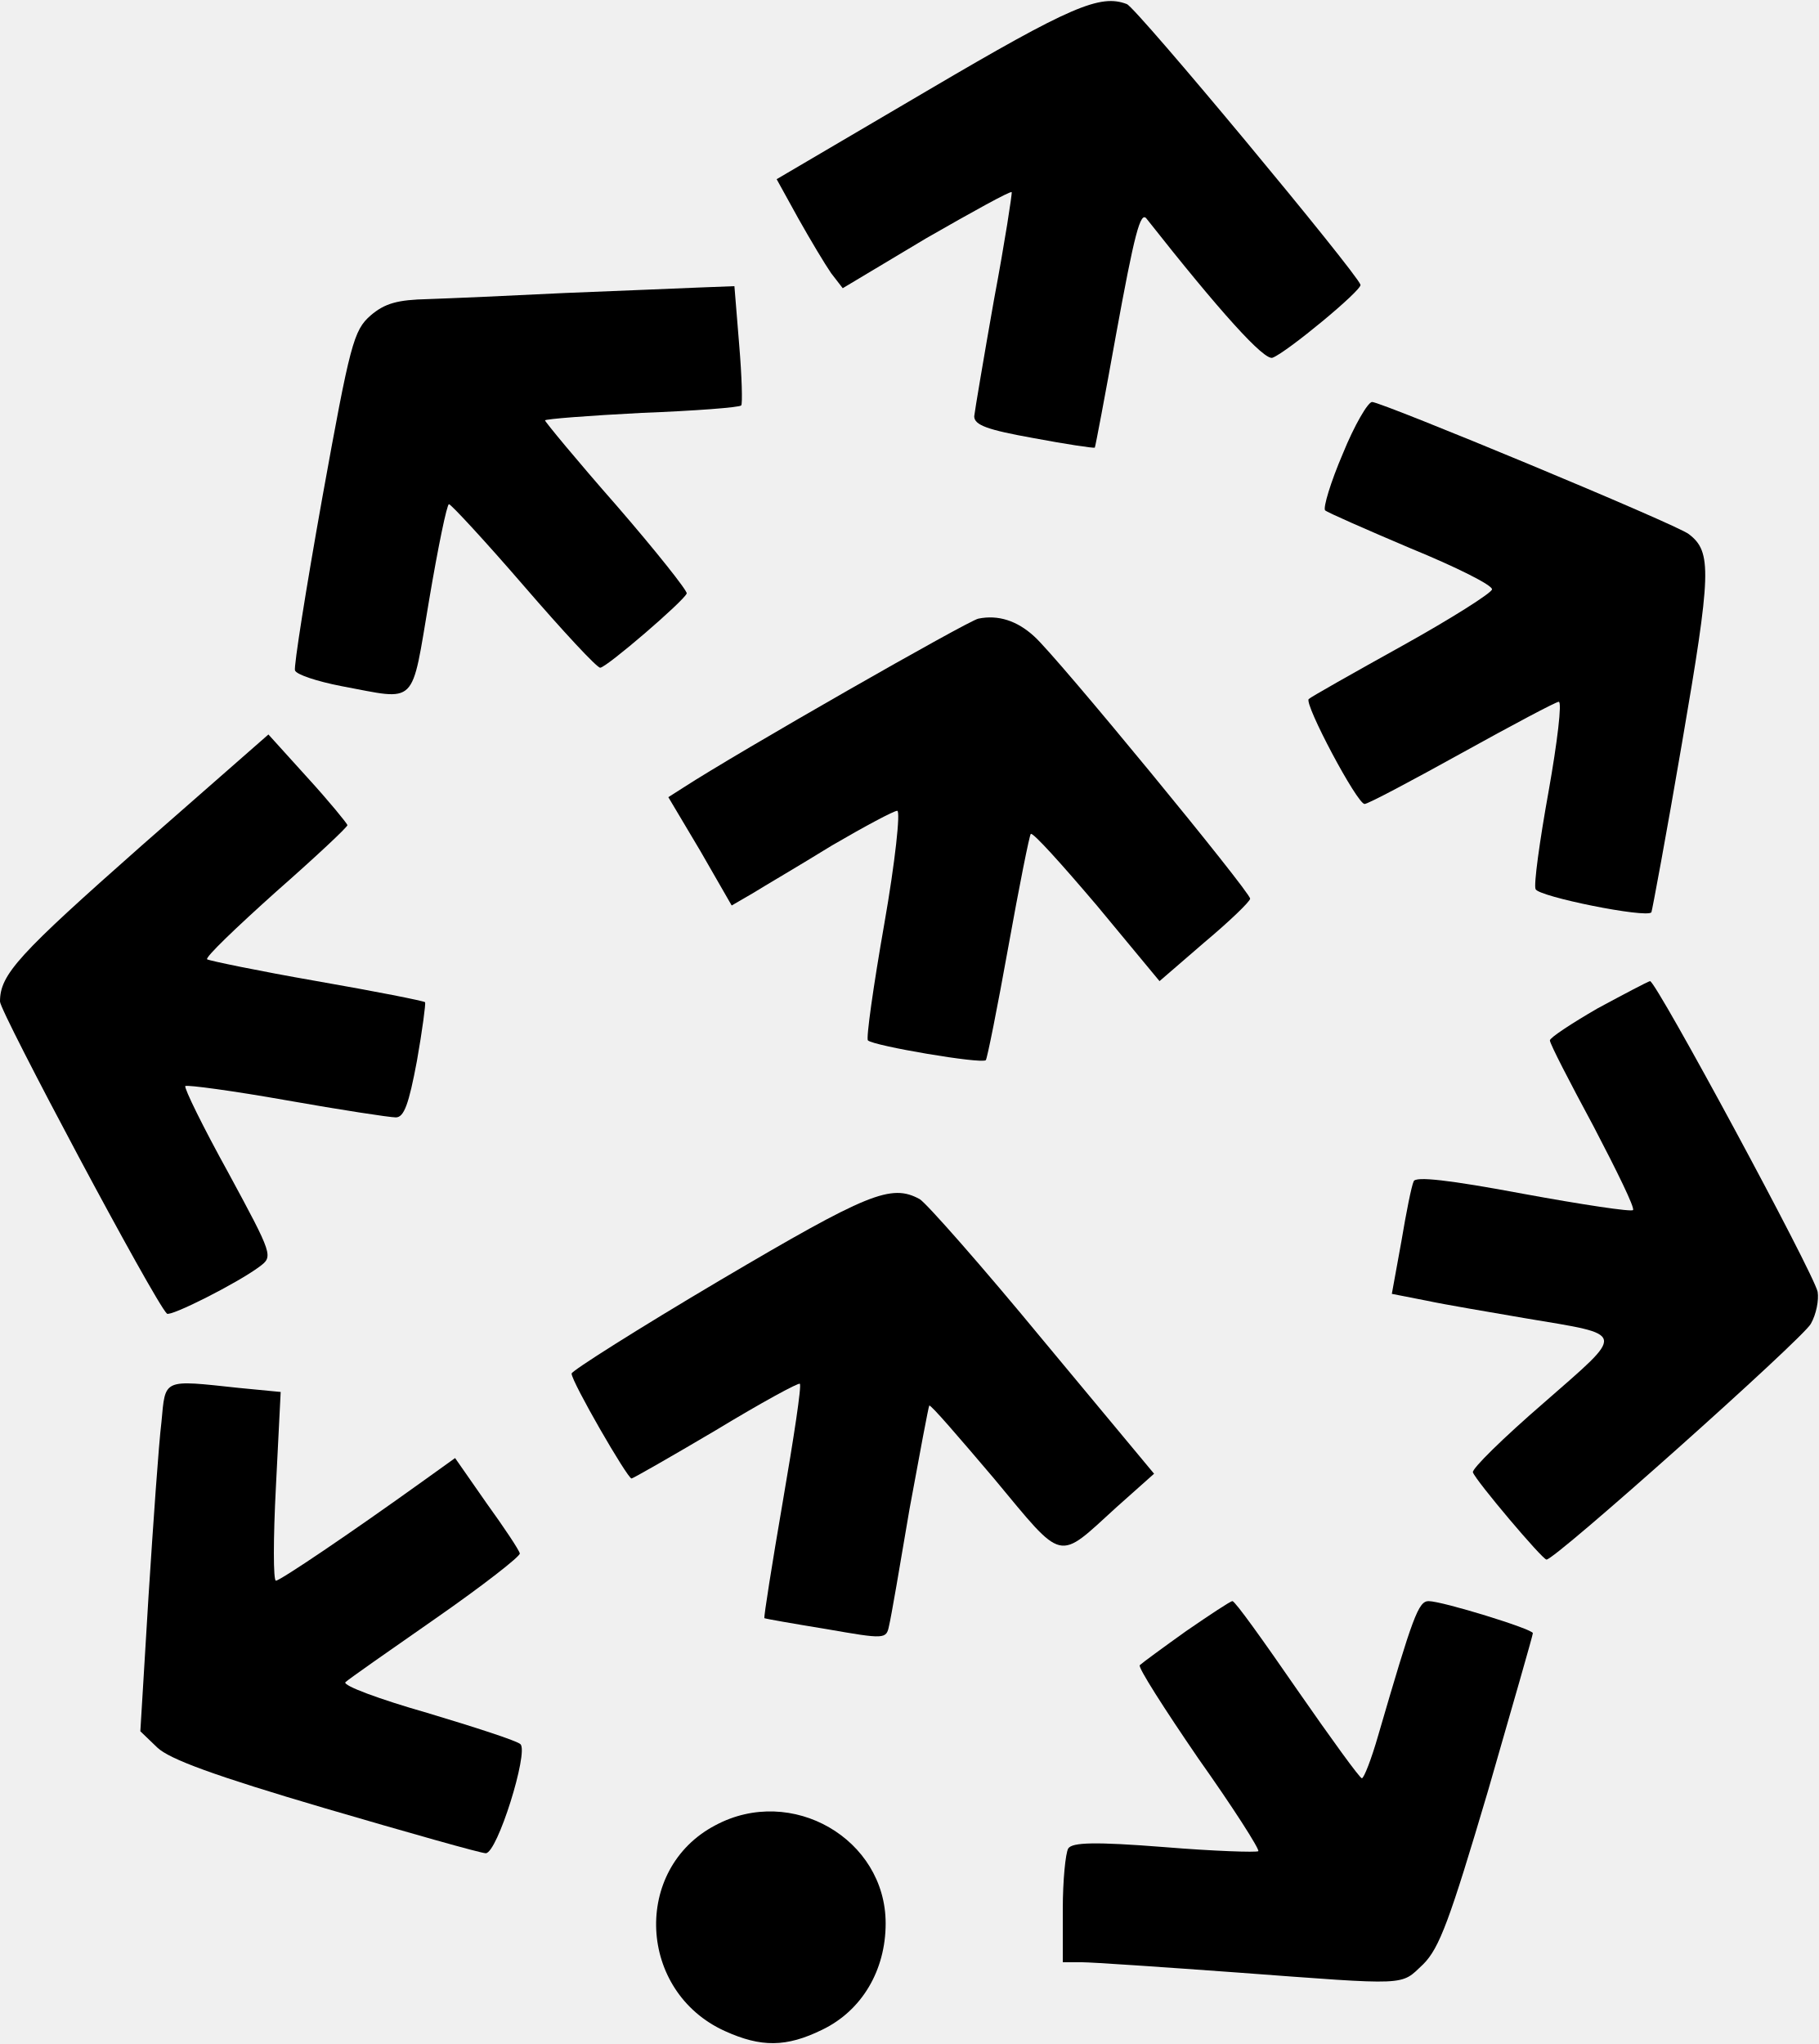
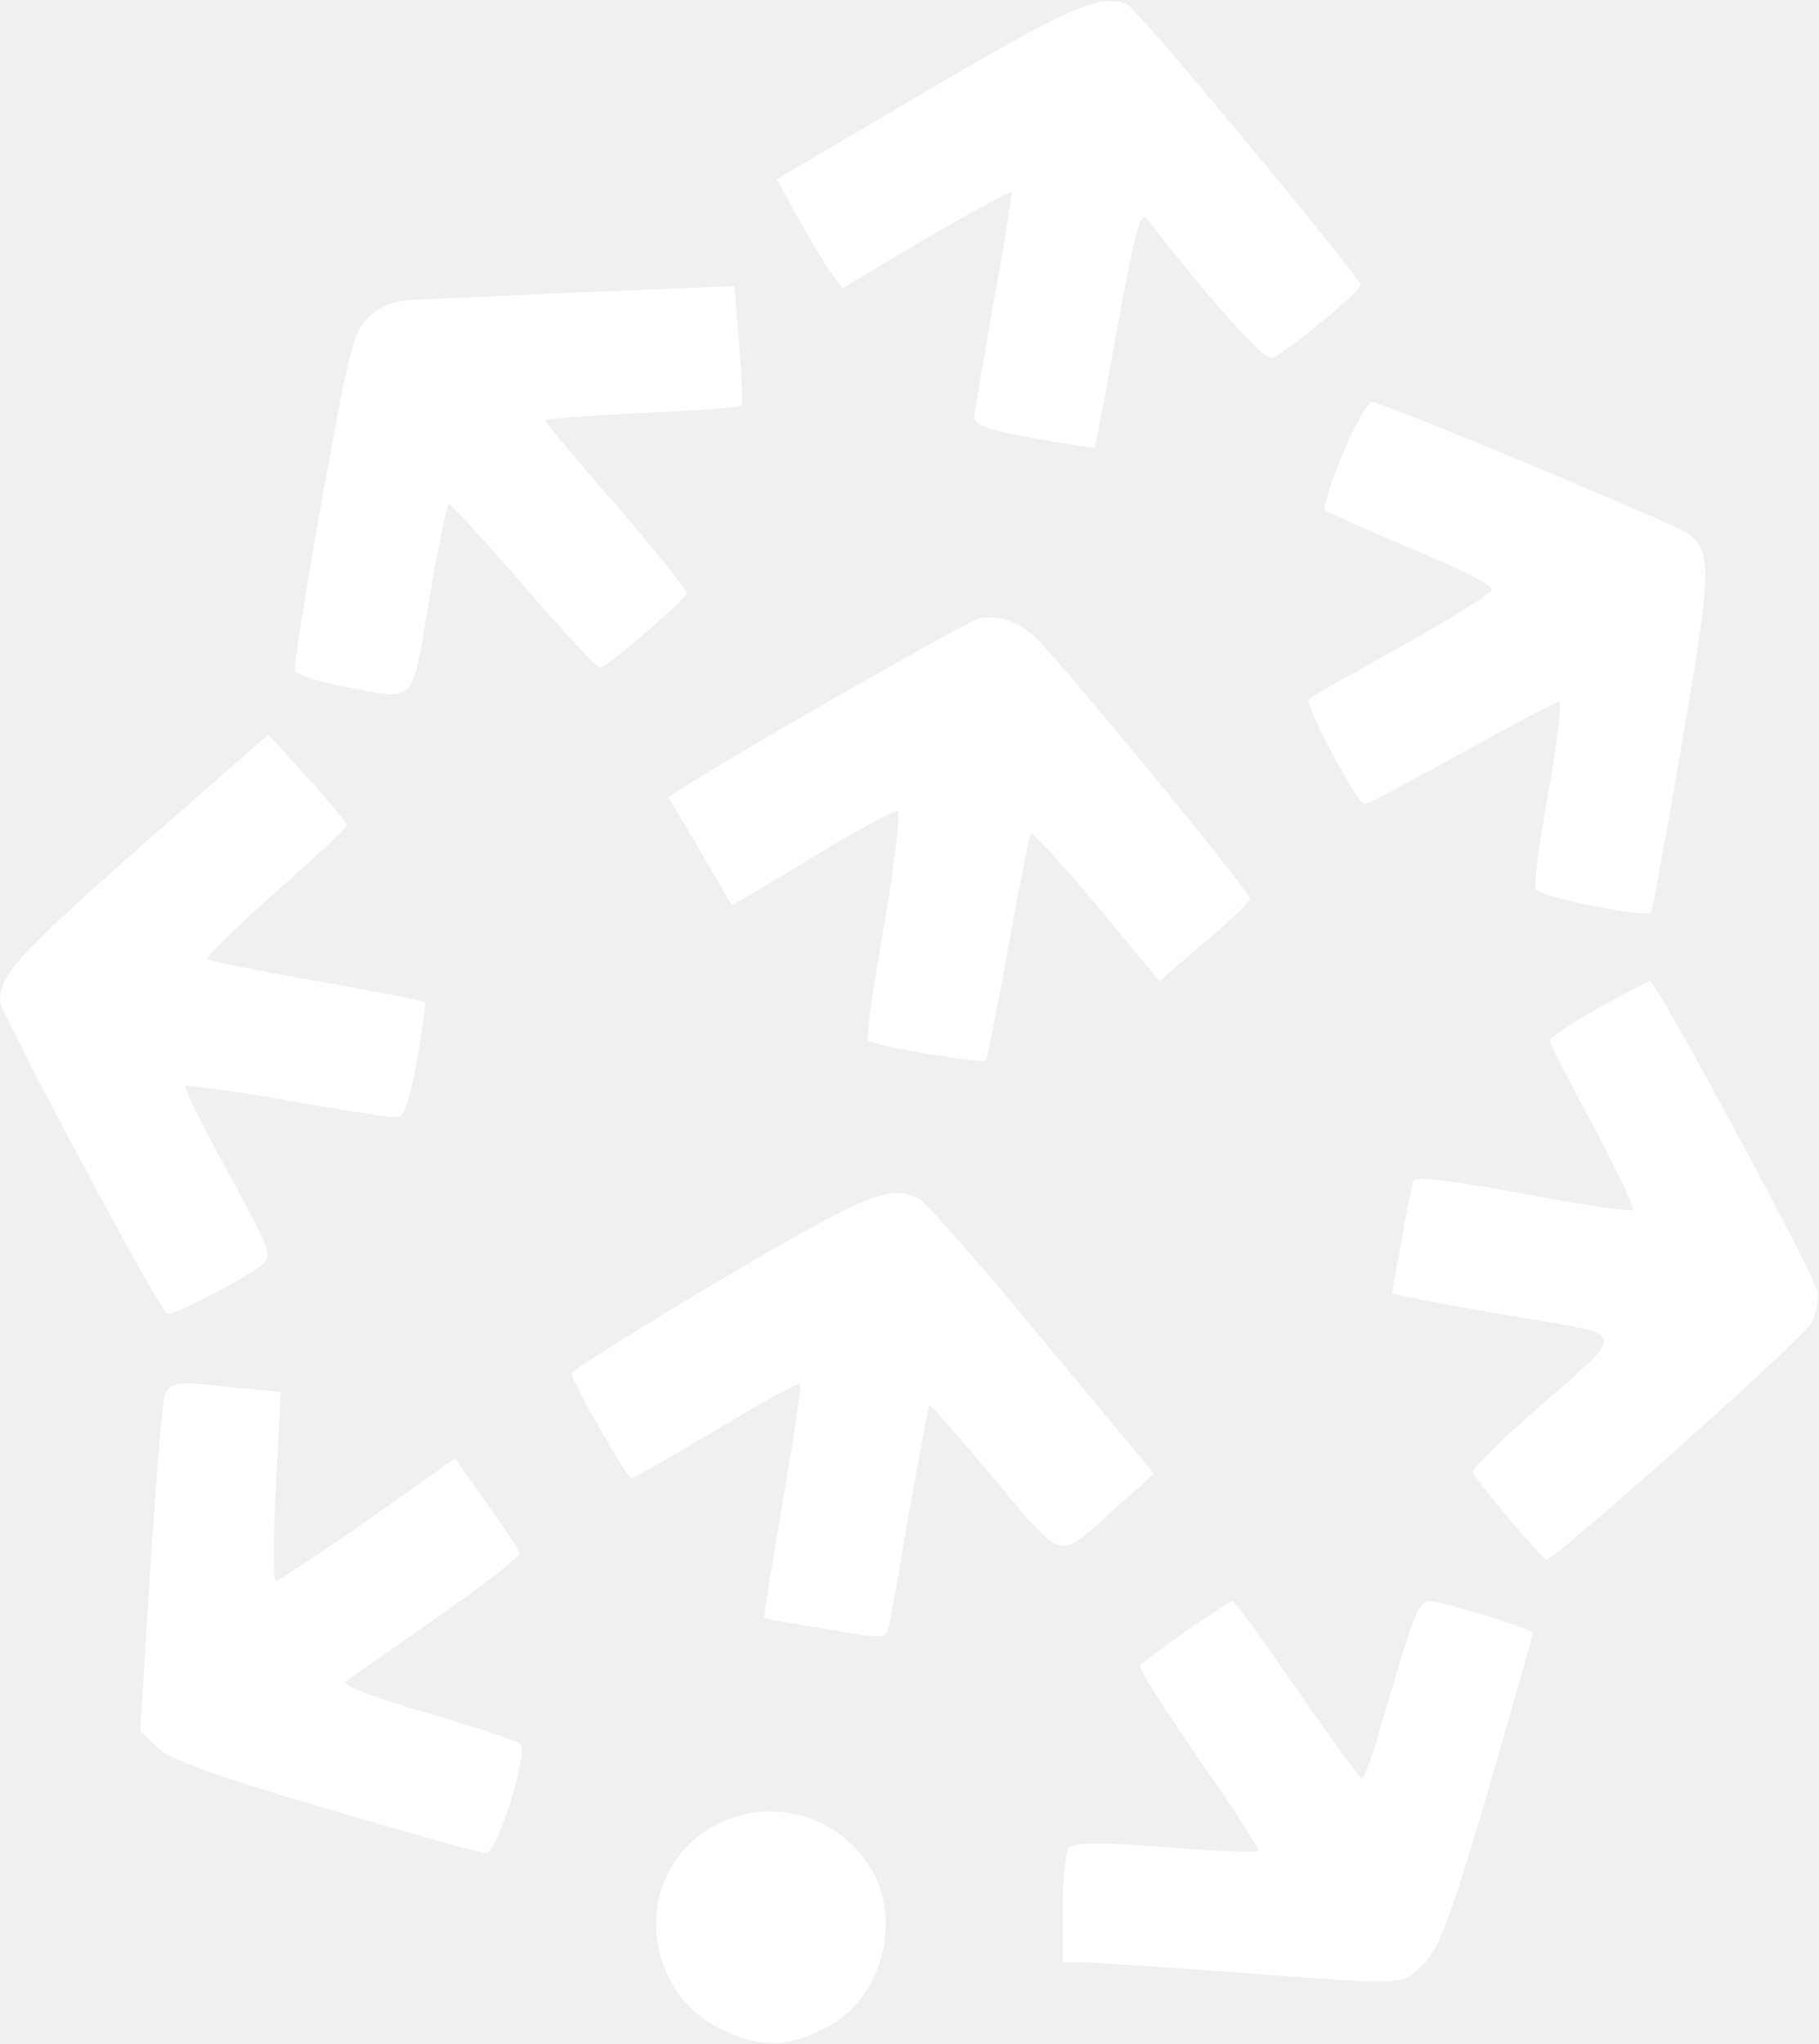
<svg xmlns="http://www.w3.org/2000/svg" version="1.0" width="267pt" height="300pt" viewBox="0 0 267 300" preserveAspectRatio="xMidYMid meet">
-   <g transform="translate(0,300) scale(0.1,-0.1)" fill="#000000" stroke="none">
+   <g transform="translate(0,300) scale(0.1,-0.1)" fill="#FFF" stroke="none">
    <path d="M1363 2868 l-223 -131 32 -58 c18 -32 39 -67 48 -80 l17 -22 122 73 c68 39 124 70 126 68 1 -1 -10 -73 -26 -158 -15 -85 -28 -162 -29 -171 0 -13 20 -20 87 -32 48 -9 88 -15 90 -14 1 2 15 76 31 165 27 148 36 183 45 171 108 -137 173 -209 185 -204 21 8 131 99 129 107 -5 17 -329 407 -343 412 -39 15 -82 -3 -291 -126z" />
    <path d="M830 2570 c-80 -4 -171 -8 -202 -9 -44 -1 -63 -6 -84 -24 -25 -22 -30 -41 -71 -268 -24 -134 -42 -248 -40 -253 2 -6 32 -16 68 -23 113 -21 102 -32 129 127 13 77 26 140 29 140 3 0 53 -54 110 -120 57 -66 107 -120 112 -120 9 0 123 98 127 109 1 4 -45 62 -103 129 -58 66 -105 123 -105 125 0 2 64 7 142 11 78 3 144 8 146 11 2 2 1 42 -3 89 l-7 86 -52 -2 c-28 -1 -116 -5 -196 -8z" />
    <path d="M1971 2334 c-18 -42 -29 -79 -26 -83 3 -3 60 -28 126 -56 66 -27 120 -54 119 -60 0 -5 -60 -43 -132 -83 -72 -40 -134 -75 -137 -78 -7 -7 71 -154 82 -154 5 0 69 34 143 75 74 41 138 75 142 75 5 0 -2 -59 -15 -132 -13 -72 -22 -137 -19 -143 4 -11 163 -43 170 -34 1 2 22 114 45 249 43 250 44 280 10 306 -17 14 -451 194 -465 194 -6 0 -26 -34 -43 -76z" />
    <path d="M1436 2092 c-15 -3 -353 -196 -433 -248 l-22 -14 47 -79 46 -80 31 18 c16 10 69 41 116 70 48 28 91 51 96 51 5 0 -3 -75 -19 -166 -16 -91 -27 -169 -24 -171 8 -8 167 -35 173 -29 2 2 17 77 33 166 16 89 31 164 33 166 3 3 46 -45 97 -105 l92 -111 66 57 c37 31 67 60 67 64 0 10 -285 357 -317 385 -25 23 -53 32 -82 26z" />
    <path d="M208 1759 c-181 -160 -208 -189 -208 -229 0 -15 227 -441 245 -458 5 -5 104 45 136 69 20 15 20 16 -46 138 -37 67 -65 124 -63 127 3 2 70 -7 149 -21 79 -14 151 -25 160 -25 12 0 19 19 31 83 8 45 13 84 12 86 -2 2 -73 16 -159 31 -86 15 -158 30 -161 32 -3 3 43 47 101 99 58 51 105 95 105 98 -1 3 -27 35 -59 70 l-57 63 -186 -163z" />
    <path d="M2345 1520 c-38 -22 -70 -43 -70 -47 0 -5 29 -61 64 -126 34 -65 61 -120 58 -123 -2 -3 -75 8 -162 24 -107 20 -158 26 -160 18 -3 -6 -11 -46 -18 -88 l-14 -77 51 -10 c28 -6 94 -17 146 -26 149 -25 147 -18 26 -124 -59 -51 -106 -97 -104 -102 4 -12 102 -128 108 -128 12 -1 376 324 388 346 8 14 12 35 10 47 -6 28 -237 456 -246 456 -4 -1 -38 -19 -77 -40z" />
    <path d="M1057 1121 c-120 -71 -218 -133 -218 -137 0 -12 82 -154 88 -154 2 0 58 32 124 71 66 40 121 70 123 68 3 -2 -9 -80 -25 -173 -16 -93 -28 -169 -27 -171 2 -1 42 -8 91 -16 86 -15 88 -15 92 5 3 12 16 88 30 171 15 82 28 151 29 152 2 2 44 -47 95 -107 104 -125 92 -122 180 -42 l55 49 -163 196 c-89 108 -171 201 -181 207 -42 23 -76 9 -293 -119z" />
    <path d="M237 913 c-4 -32 -12 -147 -19 -256 l-12 -198 25 -24 c18 -17 83 -41 246 -89 123 -36 229 -66 236 -66 17 0 63 148 51 160 -5 5 -67 25 -137 46 -70 20 -124 40 -120 45 4 4 64 46 133 94 69 48 124 91 123 95 -1 5 -23 38 -49 74 l-46 66 -46 -33 c-110 -79 -211 -147 -217 -147 -4 0 -4 62 0 138 l7 139 -62 6 c-112 12 -107 14 -113 -50z" />
    <path d="M1741 606 c-35 -25 -65 -47 -68 -50 -3 -3 36 -64 86 -137 51 -72 90 -133 88 -136 -3 -2 -65 0 -138 6 -102 8 -135 7 -141 -2 -4 -7 -8 -47 -8 -89 l0 -78 28 0 c15 0 117 -7 227 -15 256 -19 240 -20 274 12 24 24 39 65 95 254 36 125 66 229 66 232 0 6 -133 47 -153 47 -15 0 -23 -22 -74 -197 -10 -35 -21 -63 -24 -63 -3 0 -45 58 -95 130 -49 71 -91 130 -95 130 -3 0 -33 -20 -68 -44z" />
    <path d="M1050 321 c-122 -64 -114 -244 14 -302 53 -24 90 -24 143 2 58 28 93 87 93 156 0 124 -138 204 -250 144z" />
  </g>
</svg>
